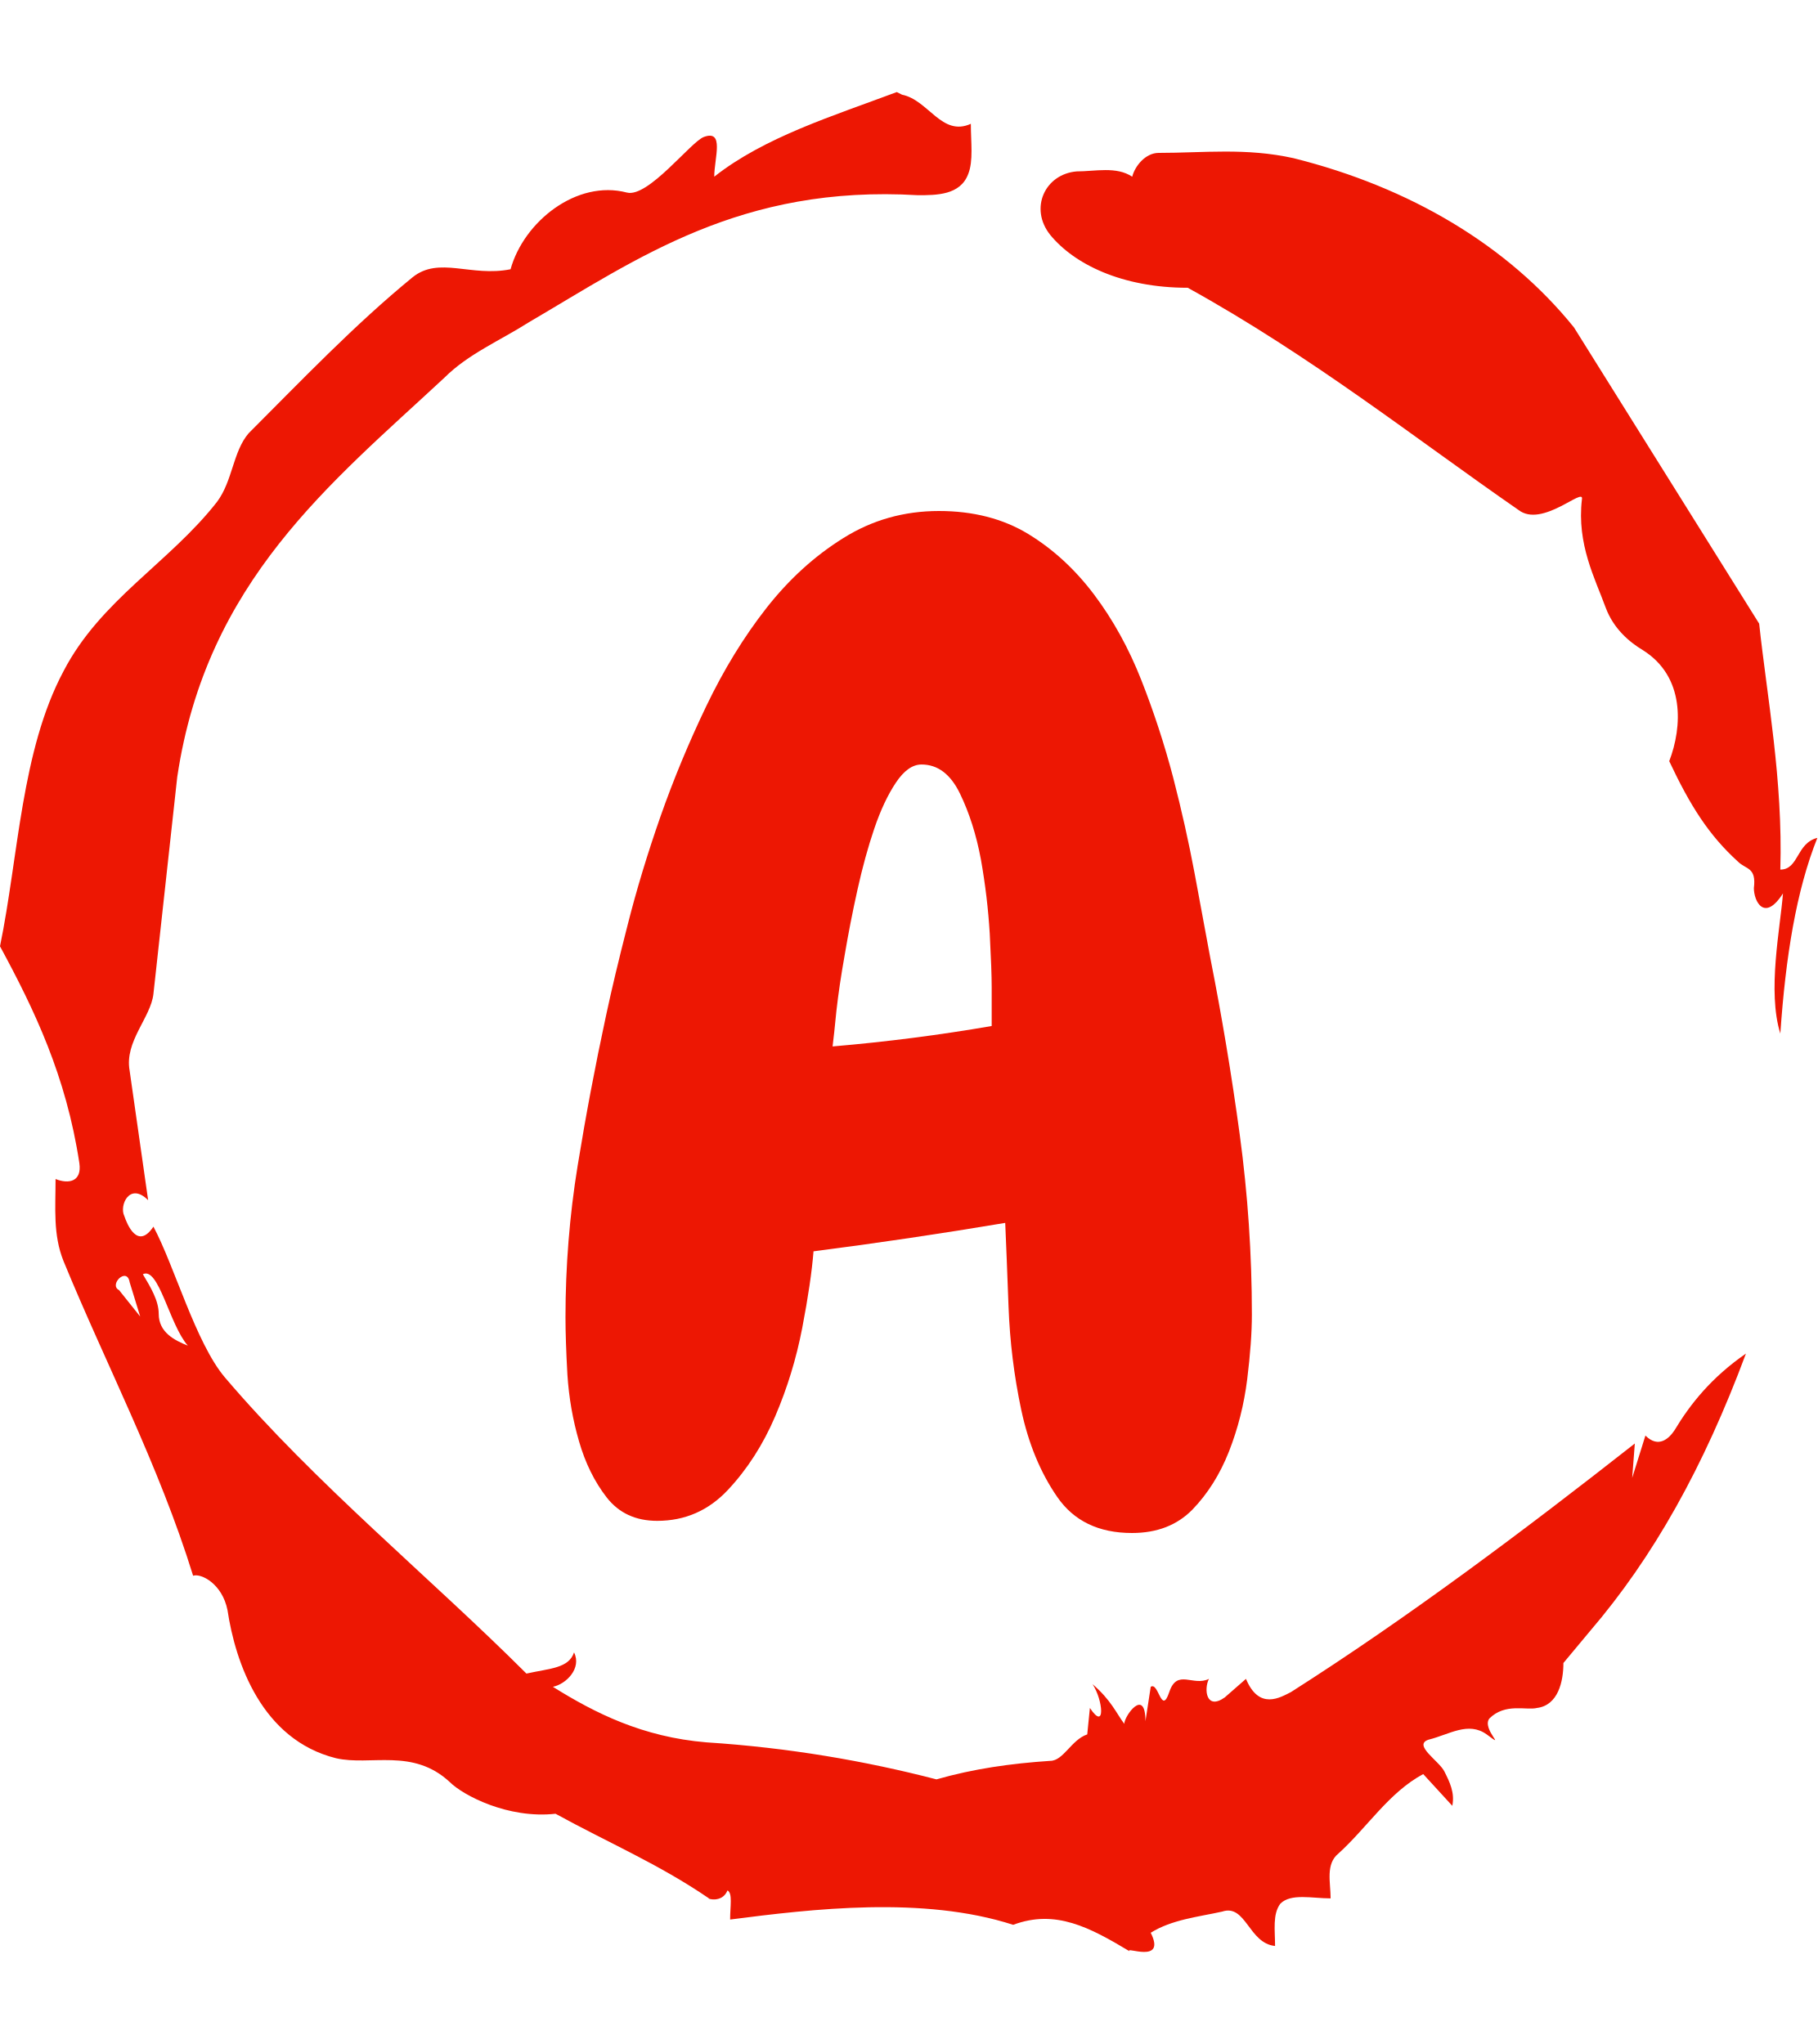
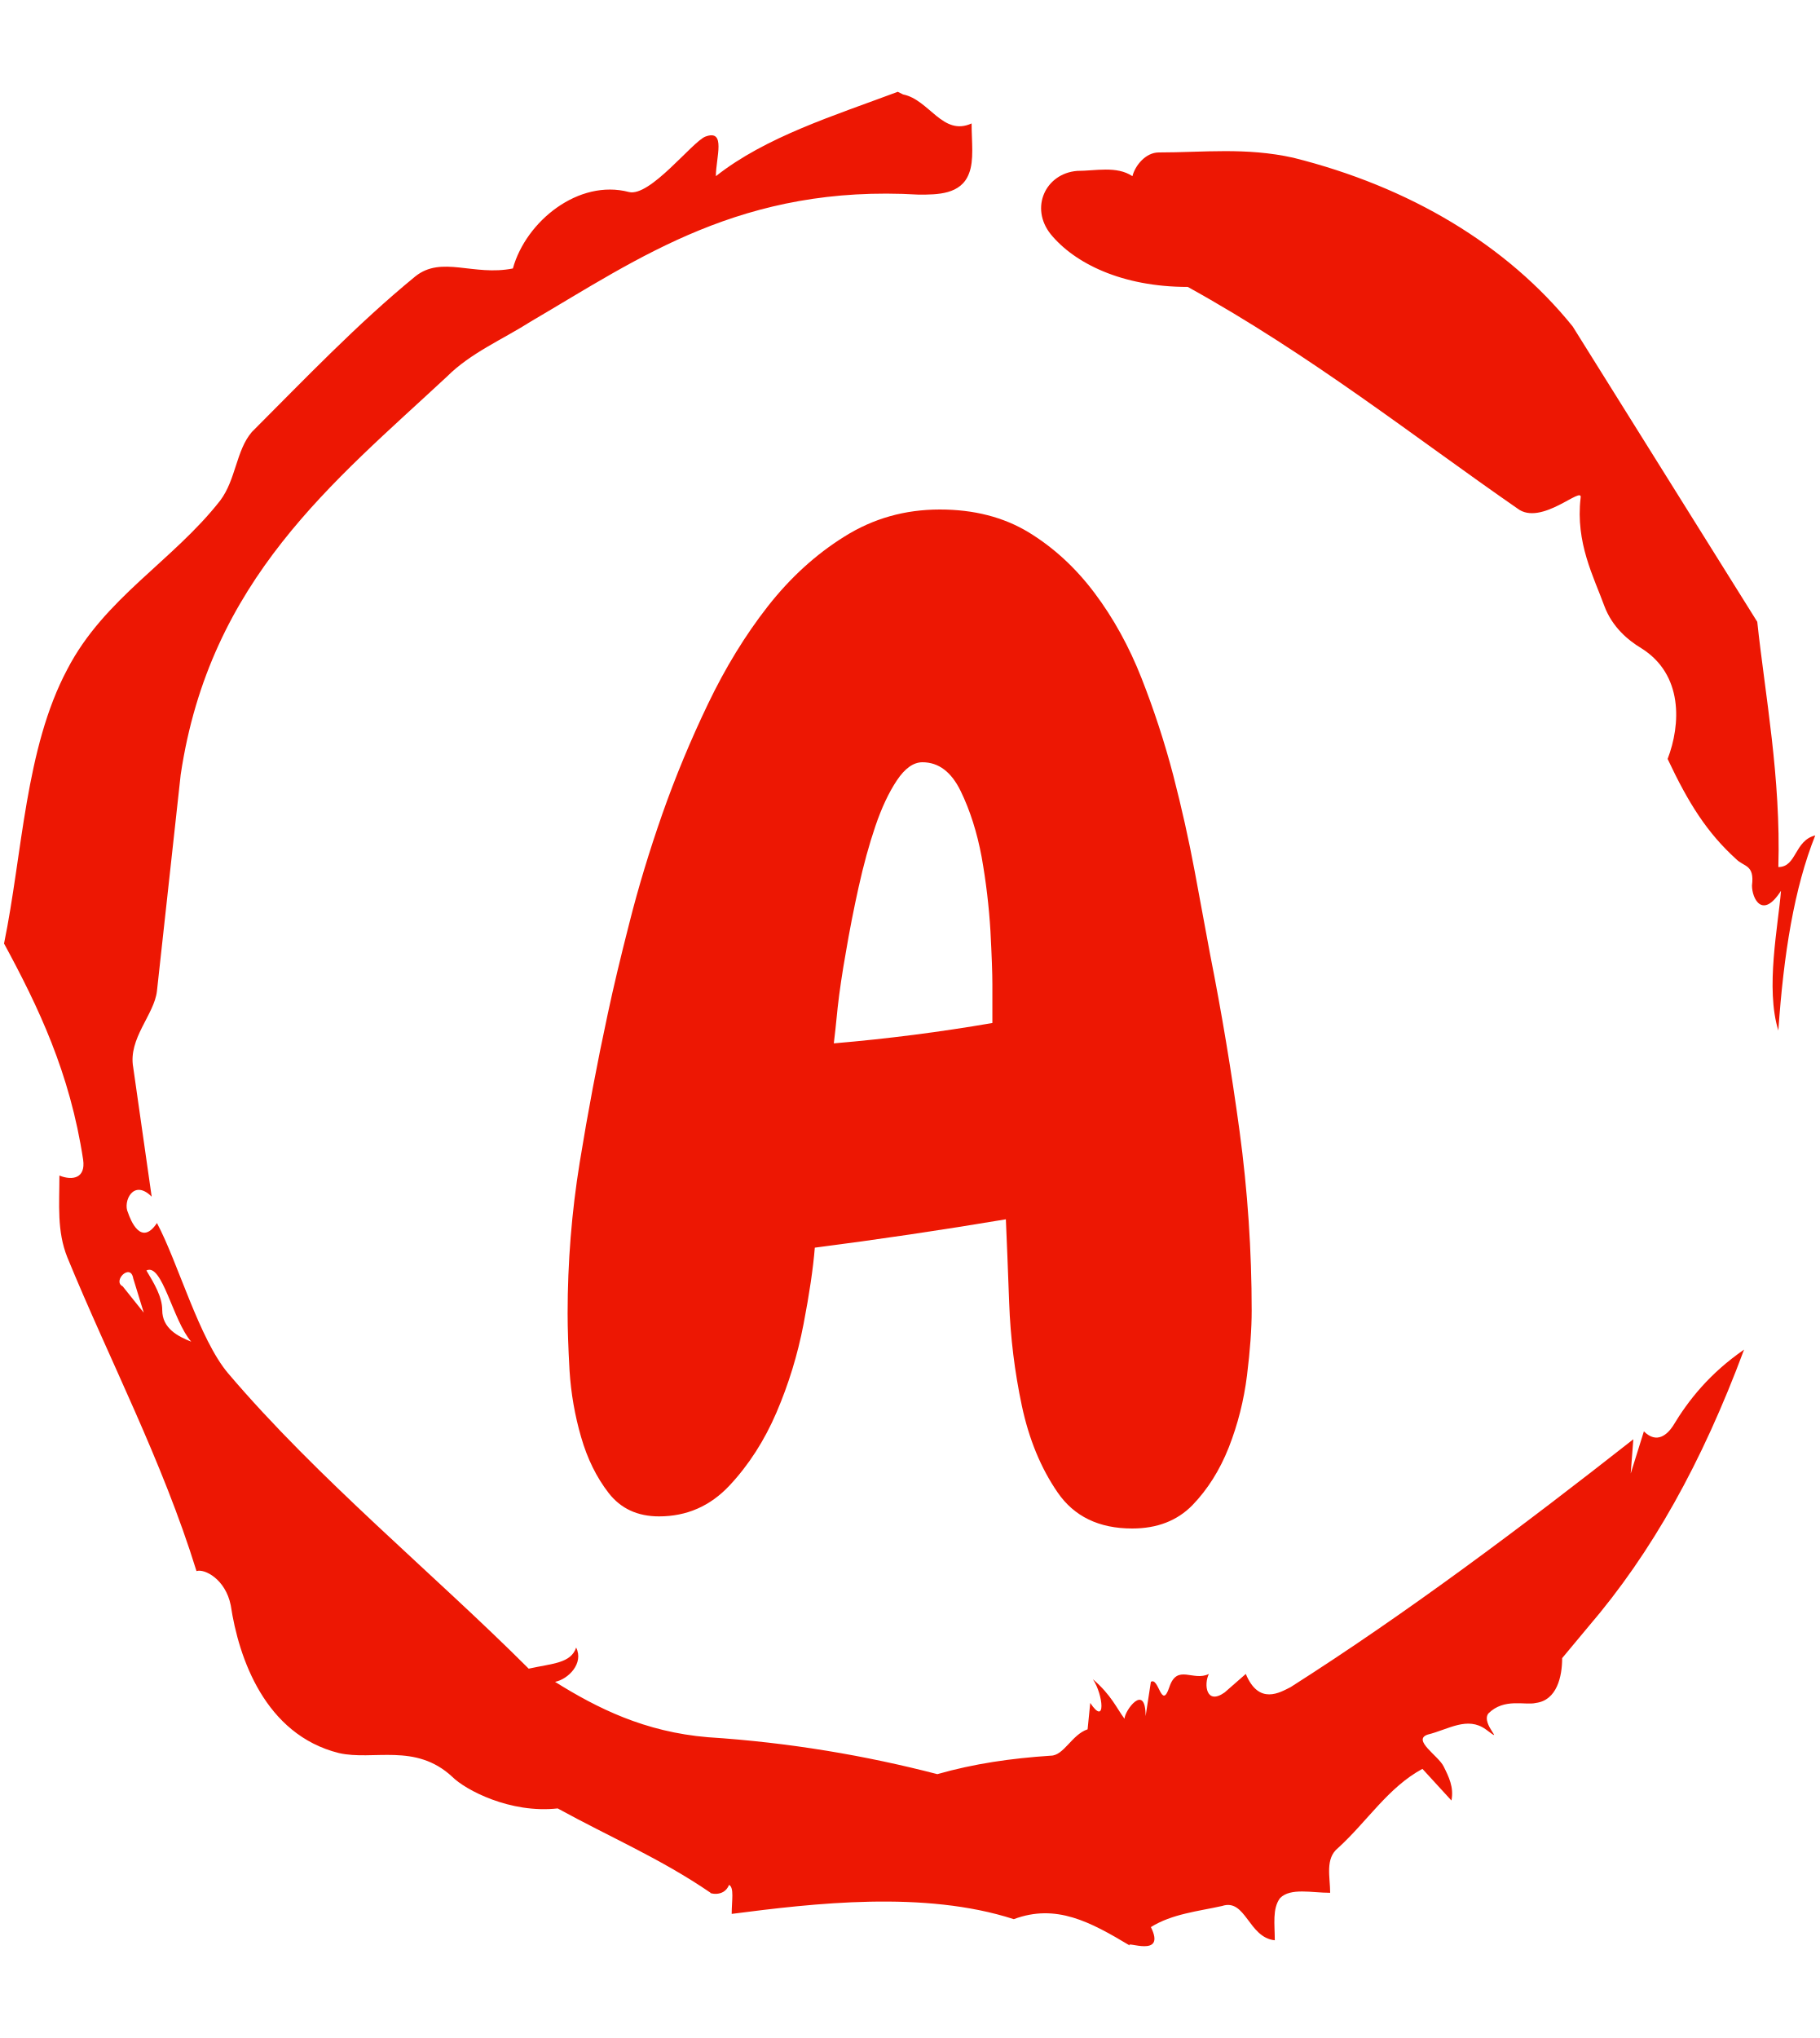
- <svg xmlns="http://www.w3.org/2000/svg" version="1.1" width="1000" height="1125" viewBox="0 0 1000 1125">
+ <svg xmlns="http://www.w3.org/2000/svg" version="1.1" width="100px" height="112px" viewBox="0 0 1000 1125">
  <g transform="matrix(1,0,0,1,1.7053025658242404e-13,0)">
    <svg viewBox="0 0 320 360" data-background-color="#ffffff" preserveAspectRatio="xMidYMid meet" height="1125" width="1000">
      <g id="tight-bounds" transform="matrix(1,0,0,1,0,0)">
        <svg viewBox="0 0 320 360" height="360" width="320">
          <g>
            <svg />
          </g>
          <g>
            <svg viewBox="0 0 320 360" height="360" width="320">
              <g>
                <path d="M20.961 227.22l3.726 4.658-1.863-6.056c-0.466-2.795-3.726 0.466-1.863 1.398M25.153 224.425c1.397 2.329 2.795 4.658 2.795 6.987 0 3.261 2.795 4.658 5.123 5.589-3.261-3.726-5.124-13.974-7.918-12.576M204.017 26.929c7.918 0 15.371-0.932 23.756 0.931 20.495 5.124 37.729 15.371 49.374 29.811l32.606 52.169c1.397 13.042 4.192 27.482 3.726 43.319 3.261 0 2.795-4.658 6.521-5.59-3.726 9.316-5.59 20.961-6.521 34.469-2.329-7.453 0-18.632 0.466-24.687-3.261 5.124-5.124 1.397-5.124-0.932 0.466-3.726-1.397-3.261-2.795-4.658-5.124-4.658-8.384-9.782-12.11-17.7 2.329-6.055 2.795-14.905-4.658-19.563-2.329-1.397-5.124-3.726-6.521-7.453-1.863-5.124-5.124-11.179-4.193-19.097 0.466-2.329-6.987 5.124-11.179 1.863-18.166-12.576-36.332-27.016-58.224-39.127-11.645 0-20.029-4.192-24.221-9.316-3.726-4.658-0.932-10.713 4.658-11.179 3.261 0 6.987-0.932 9.782 0.932 0.466-1.863 2.329-4.192 4.657-4.192M157.904 16.215l0.932 0.466c4.658 0.932 6.987 7.453 12.11 5.124 0 3.261 0.466 6.521-0.466 8.85-1.397 3.726-5.59 3.726-8.85 3.726-31.208-1.863-49.374 11.179-68.471 22.358-5.124 3.261-10.713 5.59-14.906 9.782-20.029 18.632-41.921 35.866-47.045 70.335l-4.192 38.195c-0.466 4.192-5.124 8.384-4.192 13.508l3.26 22.824c-3.261-3.261-5.124 0.932-4.192 2.795 0.466 1.397 2.329 6.055 5.124 1.863 3.726 6.987 7.453 20.495 12.576 26.55 15.837 18.632 36.332 35.4 53.101 52.169 4.192-0.932 7.453-0.932 8.384-3.727 1.397 2.795-1.397 5.59-3.726 6.056 7.453 4.658 15.837 8.85 27.016 9.781 14.44 0.932 27.948 3.261 40.524 6.522 6.521-1.863 13.042-2.795 20.029-3.261 2.329 0 3.726-3.726 6.521-4.658l0.466-4.658c2.795 4.192 2.329-1.397 0.466-4.192 3.261 2.795 4.192 5.124 5.589 6.987 0-1.397 3.726-6.521 3.727-0.466l0.931-6.055c1.397-0.932 1.863 5.124 3.261 0.931 1.397-4.192 4.192-0.932 6.987-2.329-0.932 1.863-0.466 5.59 2.794 3.261l3.727-3.261c2.329 5.59 6.055 3.261 7.918 2.329 20.495-13.042 40.99-28.413 60.553-43.784l-0.466 6.055 2.329-7.453c2.329 2.329 4.192 0.466 5.124-0.931 2.795-4.658 6.521-9.316 12.577-13.508-7.453 20.029-16.303 35.866-27.482 48.908l-4.658 5.59c0 3.261-0.932 7.453-4.658 7.918-1.863 0.466-5.59-0.932-8.384 1.863-1.397 1.863 3.261 5.59-0.466 2.795-3.261-2.329-6.521 0-10.248 0.932-2.795 0.932 1.863 3.726 2.795 5.589 0.932 1.863 1.863 3.726 1.398 6.056l-5.124-5.59c-6.055 3.261-9.782 9.316-14.906 13.974-2.329 1.863-1.397 5.124-1.397 7.918-3.261 0-6.987-0.932-8.85 0.932-1.397 1.863-0.932 4.658-0.932 7.453-4.658-0.466-5.124-7.453-9.315-6.056-4.192 0.932-8.85 1.397-12.577 3.727 2.795 5.59-4.658 2.329-3.726 3.26-6.987-4.192-13.042-7.453-20.495-4.658-15.837-5.124-35.4-2.795-49.84-0.931 0-2.329 0.466-4.658-0.466-5.124-0.932 2.329-3.726 1.397-3.26 1.397-8.85-6.055-17.7-9.782-27.016-14.905-8.384 0.932-16.303-3.261-18.632-5.59-6.521-6.055-13.974-2.795-20.029-4.192-13.042-3.261-17.7-16.769-19.098-26.084-0.932-4.658-4.658-6.521-6.055-6.056-6.055-19.563-15.371-37.263-22.824-55.429-1.863-4.658-1.397-9.316-1.397-14.44 2.329 0.932 4.658 0.466 4.192-2.794-2.329-15.371-7.918-27.016-13.974-38.195 3.261-15.837 3.726-34.469 11.179-48.443 6.521-12.576 18.632-19.098 27.016-29.811 2.795-3.726 2.795-8.85 5.59-12.11 9.316-9.316 18.632-19.098 28.879-27.482 4.658-3.726 10.247 0 17.234-1.397 2.329-8.384 11.645-15.837 20.495-13.508 3.726 0.932 11.179-8.85 13.508-9.782 3.726-1.397 1.863 3.726 1.863 6.987 8.85-6.987 20.961-10.713 32.14-14.906" fill="#ed1703" fill-rule="nonzero" stroke="none" stroke-width="1" stroke-linecap="butt" stroke-linejoin="miter" stroke-miterlimit="10" stroke-dasharray="" stroke-dashoffset="0" font-family="none" font-weight="none" font-size="none" text-anchor="none" style="mix-blend-mode: normal" data-fill-palette-color="tertiary" />
              </g>
              <g transform="matrix(1,0,0,1,99.56464,90)">
                <svg viewBox="0 0 120.871 180" height="180" width="120.871">
                  <g>
                    <svg viewBox="0 0 120.871 180" height="180" width="120.871">
                      <g>
                        <svg viewBox="0 0 120.871 180" height="180" width="120.871">
                          <g id="textblocktransform">
                            <svg viewBox="0 0 120.871 180" height="180" width="120.871" id="textblock">
                              <g>
                                <svg viewBox="0 0 120.871 180" height="180" width="120.871">
                                  <g transform="matrix(1,0,0,1,0,0)">
                                    <svg width="120.871" viewBox="1.27 -36.33 24.85 37.01" height="180" data-palette-color="#ed1703">
                                      <path d="M26.12-7.23L26.12-7.23Q26.12-6.25 25.95-4.88 25.78-3.52 25.29-2.27 24.8-1.03 23.97-0.17 23.14 0.68 21.78 0.68L21.78 0.68Q19.97 0.68 19.07-0.63 18.16-1.95 17.77-3.78 17.38-5.62 17.31-7.52 17.24-9.42 17.19-10.55L17.19-10.55Q13.67-9.96 10.25-9.52L10.25-9.52Q10.16-8.4 9.84-6.74 9.52-5.08 8.86-3.54 8.2-2 7.15-0.88 6.1 0.24 4.59 0.24L4.59 0.24Q3.42 0.24 2.76-0.61 2.1-1.46 1.76-2.64 1.42-3.81 1.34-5.05 1.27-6.3 1.27-7.13L1.27-7.13Q1.27-9.91 1.71-12.62 2.15-15.33 2.73-18.02L2.73-18.02Q3.03-19.43 3.52-21.34 4-23.24 4.71-25.27 5.42-27.29 6.37-29.27 7.32-31.25 8.54-32.81 9.77-34.38 11.33-35.35 12.89-36.33 14.79-36.33L14.79-36.33Q16.65-36.33 18.02-35.5 19.38-34.67 20.41-33.3 21.44-31.93 22.12-30.2 22.8-28.47 23.27-26.68 23.73-24.9 24.05-23.19 24.37-21.48 24.61-20.17L24.61-20.17Q25.24-16.99 25.68-13.75 26.12-10.5 26.12-7.23ZM16.7-17.68L16.7-19.09Q16.7-19.68 16.63-21.02 16.55-22.36 16.31-23.71 16.06-25.05 15.55-26.1 15.04-27.15 14.16-27.15L14.16-27.15Q13.67-27.15 13.23-26.49 12.79-25.83 12.45-24.83 12.11-23.83 11.84-22.61 11.57-21.39 11.38-20.26 11.18-19.14 11.08-18.24 10.99-17.33 10.94-16.94L10.94-16.94Q13.87-17.19 16.7-17.68L16.7-17.68Z" opacity="1" transform="matrix(1,0,0,1,0,0)" fill="#ed1703" class="wordmark-text-0" data-fill-palette-color="primary" id="text-0" />
                                    </svg>
                                  </g>
                                </svg>
                              </g>
                            </svg>
                          </g>
                        </svg>
                      </g>
                    </svg>
                  </g>
                </svg>
              </g>
            </svg>
          </g>
          <defs />
        </svg>
        <rect width="320" height="360" fill="none" stroke="none" visibility="hidden" />
      </g>
    </svg>
  </g>
</svg>
